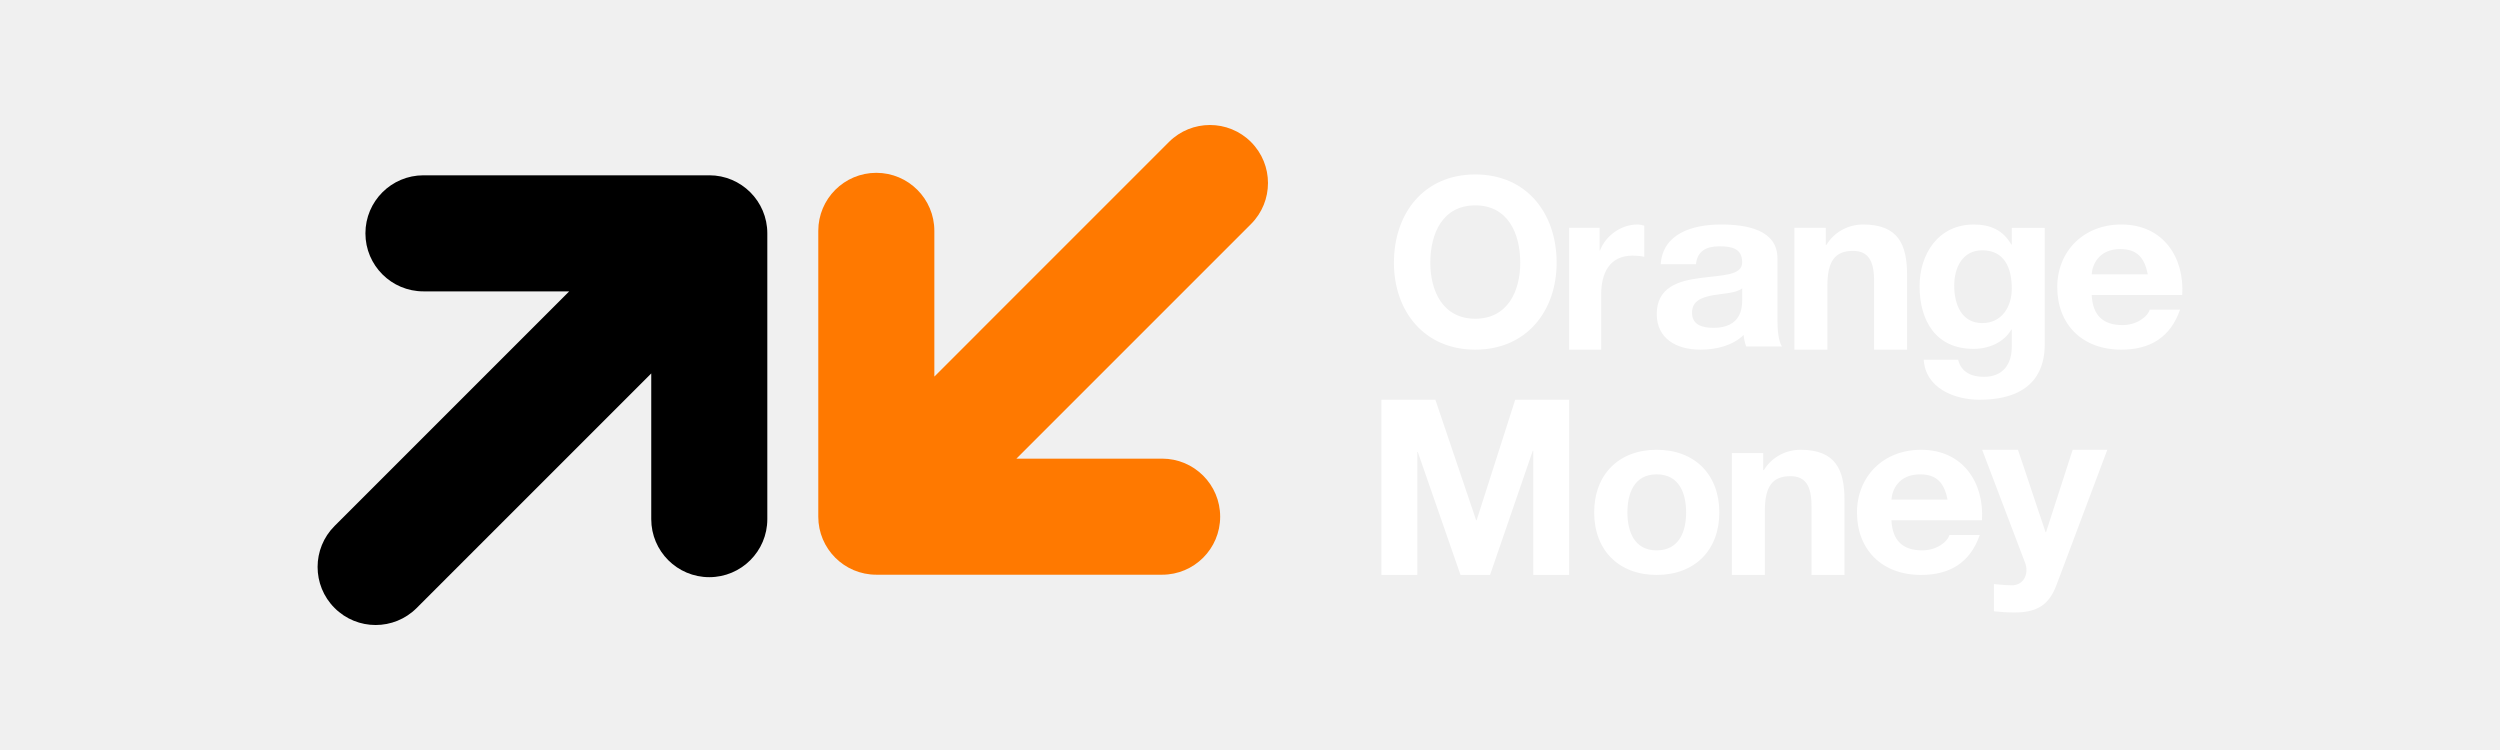
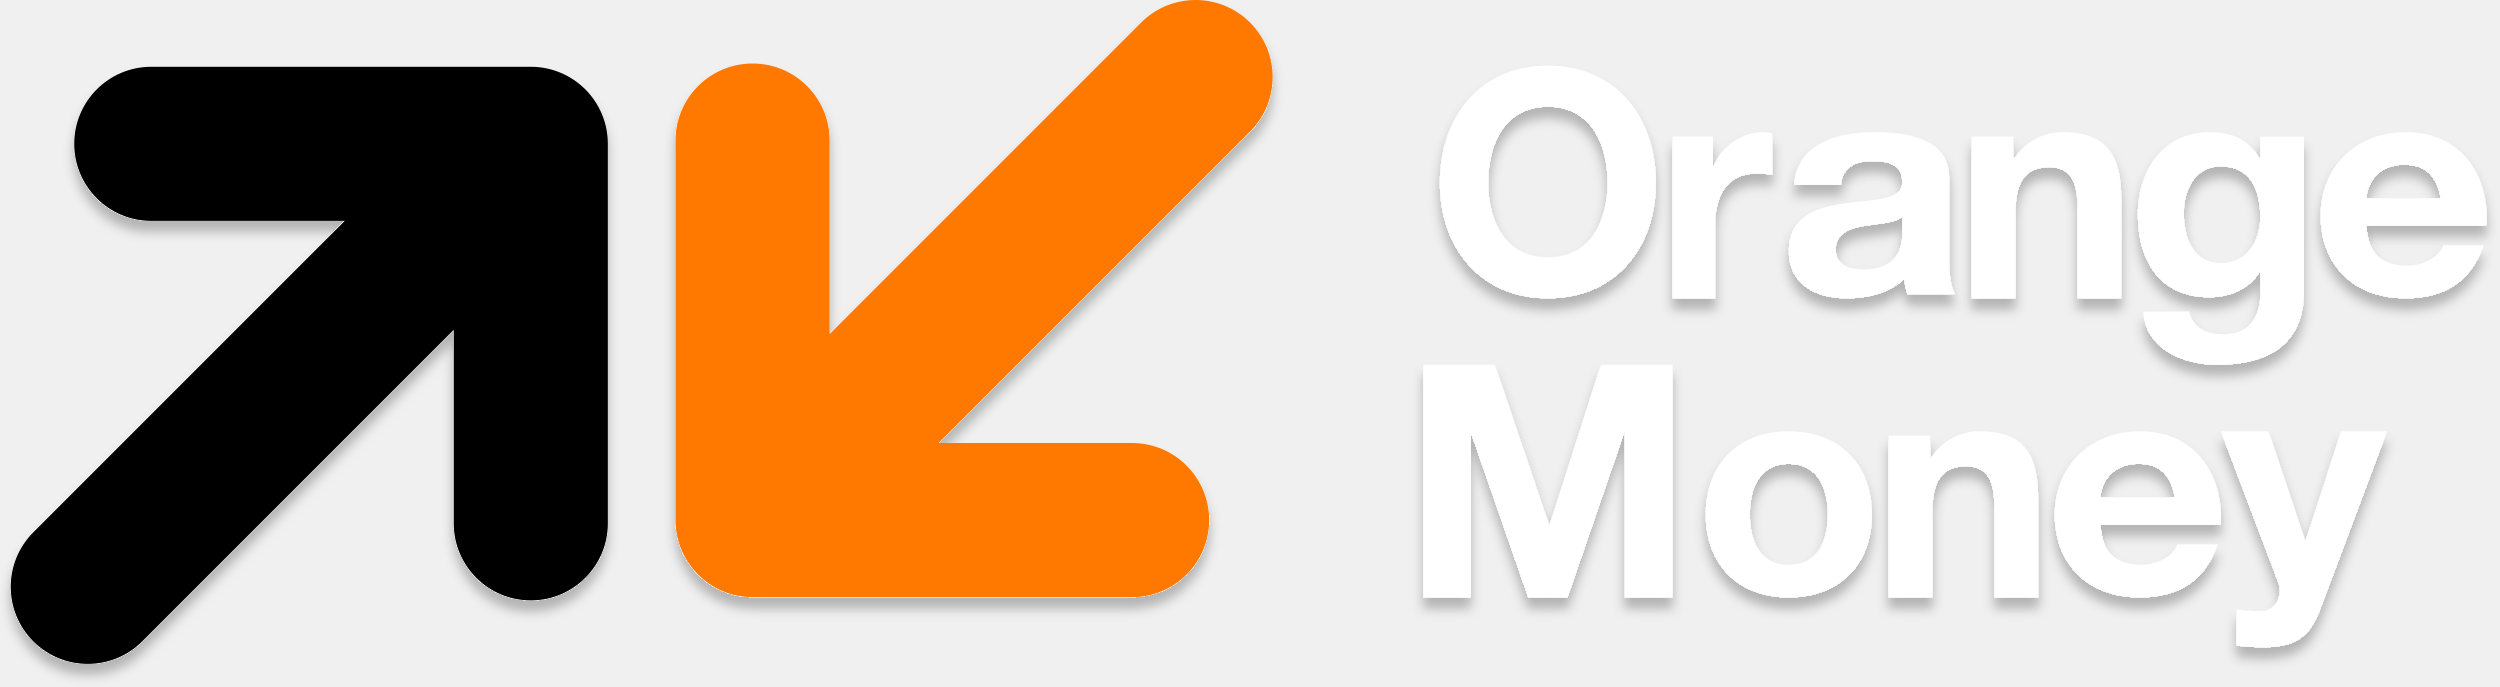
- <svg xmlns="http://www.w3.org/2000/svg" height="60" width="200" viewBox="-22.35 -9.988 193.7 59.926">
-   <g fill-rule="evenodd" fill="none">
-     <path fill="#000" d="M31.296 4.019H8.458c-2.561 0-4.637 2.076-4.637 4.637 0 2.561 2.076 4.637 4.637 4.637h11.644L1.358 32.036c-1.811 1.81-1.811 4.746 0 6.557 1.811 1.811 4.746 1.811 6.557 0l18.744-18.744v11.643c0 2.561 2.076 4.637 4.637 4.637 2.561 0 4.637-2.076 4.637-4.637V8.655c0-2.561-2.076-4.637-4.637-4.637" />
-     <path fill="#FF7900" d="M44.642 35.932h22.837c2.561 0 4.637-2.076 4.637-4.637 0-2.561-2.076-4.637-4.637-4.637H55.836L74.579 7.915c1.811-1.811 1.811-4.746 0-6.557-1.811-1.811-4.746-1.811-6.557 0L49.279 20.102V8.458c0-2.561-2.076-4.637-4.637-4.637-2.561 0-4.637 2.076-4.637 4.637v22.837c0 2.561 2.076 4.637 4.637 4.637" />
-     <path fill="#fff" d="M92.5 15.48c2.611 0 3.593-2.246 3.593-4.473 0-2.34-.982-4.586-3.593-4.586-2.611 0-3.593 2.246-3.593 4.586 0 2.227.982 4.473 3.593 4.473m0-11.53c4.093 0 6.5 3.088 6.5 7.056 0 3.856-2.407 6.944-6.5 6.944-4.093 0-6.5-3.088-6.5-6.944 0-3.968 2.407-7.056 6.5-7.056m7.5 4.264h2.432v1.808h.036c.469-1.224 1.73-2.072 2.973-2.072.18 0 .396.038.559.094v2.486c-.234-.057-.613-.094-.919-.094-1.874 0-2.522 1.412-2.522 3.126v4.388H100zm13.826 4.837c-.476.385-1.468.404-2.341.55-.873.165-1.667.44-1.667 1.395 0 .973.813 1.211 1.726 1.211 2.202 0 2.282-1.615 2.282-2.183zm-6.508-1.927c.159-2.44 2.52-3.174 4.821-3.174 2.044 0 4.504.422 4.504 2.697v4.936c0 .862.099 1.724.357 2.11h-2.857c-.099-.294-.179-.606-.199-.917-.893.862-2.202 1.174-3.452 1.174-1.944 0-3.492-.899-3.492-2.844 0-2.147 1.746-2.661 3.492-2.881 1.726-.238 3.333-.183 3.333-1.248 0-1.119-.833-1.284-1.826-1.284-1.071 0-1.765.404-1.865 1.431zM118 8.214h2.505v1.356h.056c.668-1.092 1.819-1.62 2.932-1.62 2.802 0 3.507 1.601 3.507 4.011v5.989h-2.635v-5.499c0-1.601-.464-2.392-1.689-2.392-1.429 0-2.041.81-2.041 2.787v5.104h-2.635zm17.368 4.859c0-1.618-.565-3.062-2.358-3.062-1.56 0-2.242 1.348-2.242 2.831 0 1.425.546 2.985 2.242 2.985 1.579 0 2.358-1.329 2.358-2.754zM138 17.541c0 1.637-.585 4.41-5.224 4.41-1.988 0-4.308-.924-4.444-3.197h2.748c.253 1.02 1.092 1.367 2.066 1.367 1.54 0 2.242-1.04 2.222-2.465V16.347h-.039c-.604 1.04-1.813 1.541-3.021 1.541-3.021 0-4.308-2.272-4.308-5.007 0-2.581 1.501-4.93 4.328-4.93 1.325 0 2.339.443 3.002 1.599h.039v-1.329H138zm8.232-5.609c-.252-1.321-.853-2.018-2.191-2.018-1.745 0-2.249 1.284-2.288 2.018zm-4.479 1.651c.078 1.651.931 2.404 2.462 2.404 1.105 0 1.997-.642 2.171-1.23h2.424c-.776 2.239-2.424 3.193-4.692 3.193-3.16 0-5.118-2.055-5.118-4.991 0-2.844 2.075-5.009 5.119-5.009 3.412 0 5.06 2.715 4.866 5.633zM92.569 31.578h.039l3.082-9.628H100v14h-2.867V26.029h-.039l-3.414 9.922H91.32l-3.413-9.824h-.039v9.824H85v-14h4.311zm14.422 2.409c1.813 0 2.355-1.523 2.355-3.028 0-1.523-.542-3.046-2.355-3.046-1.794 0-2.336 1.523-2.336 3.046 0 1.505.542 3.028 2.336 3.028m0-8.037c3.047 0 5.009 1.982 5.009 5.009 0 3.009-1.963 4.991-5.009 4.991-3.028 0-4.991-1.982-4.991-4.991 0-3.027 1.963-5.009 4.991-5.009m6.009.264h2.505v1.356h.056c.668-1.092 1.819-1.62 2.932-1.62 2.802 0 3.507 1.601 3.507 4.011v5.989h-2.635v-5.499c0-1.601-.464-2.392-1.688-2.392-1.429 0-2.041.81-2.041 2.787v5.104h-2.635zm17.232 3.718c-.252-1.321-.853-2.018-2.191-2.018-1.745 0-2.249 1.285-2.288 2.018zm-4.479 1.651c.077 1.651.93 2.404 2.462 2.404 1.105 0 1.997-.642 2.171-1.23h2.424c-.776 2.238-2.424 3.193-4.692 3.193-3.16 0-5.119-2.055-5.119-4.991 0-2.844 2.075-5.009 5.119-5.009 3.412 0 5.06 2.716 4.866 5.633zm13.179 5.191c-.584 1.543-1.507 2.176-3.352 2.176-.546 0-1.092-.037-1.639-.093v-2.176c.508.037 1.036.112 1.563.093.923-.093 1.224-1.041.923-1.804L133 25.951h2.863l2.203 6.584h.038l2.128-6.584H143z" />
+ <svg xmlns="http://www.w3.org/2000/svg" width="150" height="60" viewBox="0 0 932 256" style="height: 60px; width:auto" fill="none">
+   <g filter="url(#filter0_d_1715_13021)">
+     <path fill-rule="evenodd" clip-rule="evenodd" d="M197.881 24.895H56.399C40.534 24.895 27.674 37.756 27.674 53.62C27.674 69.485 40.534 82.345 56.399 82.345H128.534L12.415 198.466C1.195 209.681 1.195 227.869 12.415 239.088C23.631 250.305 41.819 250.305 53.036 239.088L169.155 122.968V195.102C169.155 210.966 182.016 223.827 197.881 223.827C213.745 223.827 226.605 210.966 226.605 195.102V53.62C226.605 37.756 213.745 24.895 197.881 24.895Z" fill="black" />
+     <path fill-rule="evenodd" clip-rule="evenodd" d="M280.564 222.605H422.046C437.91 222.605 450.771 209.745 450.771 193.881C450.771 178.016 437.91 165.155 422.046 165.155H349.911L466.031 49.036C477.249 37.819 477.249 19.631 466.031 8.415C454.813 -2.805 436.626 -2.805 425.409 8.415L309.288 124.534V52.399C309.288 36.534 296.429 23.674 280.564 23.674C264.699 23.674 251.839 36.534 251.839 52.399V193.881C251.839 209.745 264.699 222.605 280.564 222.605Z" fill="#FF7900" />
+     <path fill-rule="evenodd" clip-rule="evenodd" d="M577.051 95.903C593.228 95.903 599.309 81.988 599.309 68.19C599.309 53.696 593.228 39.781 577.051 39.781C560.876 39.781 554.795 53.695 554.795 68.19C554.795 81.988 560.876 95.903 577.051 95.903ZM577.051 24.476C602.406 24.476 617.32 43.607 617.32 68.19C617.32 92.076 602.406 111.208 577.051 111.208C551.697 111.208 536.783 92.076 536.783 68.19C536.783 43.607 551.697 24.476 577.051 24.476ZM623.515 50.89H638.584V62.091H638.807C641.71 54.507 649.523 49.256 657.225 49.256C658.342 49.256 659.681 49.491 660.686 49.841V65.24C659.234 64.89 656.89 64.657 654.993 64.657C643.385 64.657 639.366 73.407 639.366 84.025V111.208H623.515V50.89ZM709.167 80.857C706.217 83.244 700.069 83.358 694.662 84.267C689.254 85.29 684.337 86.995 684.337 92.907C684.337 98.931 689.375 100.409 695.031 100.409C708.674 100.409 709.167 90.406 709.167 86.882V80.857ZM668.848 68.922C669.833 53.804 684.461 49.256 698.717 49.256C711.377 49.256 726.62 51.87 726.62 65.966V96.545C726.62 101.886 727.234 107.228 728.833 109.616H711.133C710.517 107.797 710.027 105.865 709.903 103.933C704.372 109.275 696.261 111.208 688.516 111.208C676.471 111.208 666.881 105.638 666.881 93.589C666.881 80.289 677.7 77.106 688.516 75.741C699.209 74.263 709.167 74.605 709.167 68.011C709.167 61.078 704.004 60.055 697.857 60.055C691.22 60.055 686.92 62.556 686.304 68.922H668.848ZM735.028 50.89H750.547V59.291H750.893C755.031 52.523 762.16 49.256 769.056 49.256C786.416 49.256 790.784 59.173 790.784 74.107V111.208H774.46V77.141C774.46 67.224 771.585 62.324 763.999 62.324C755.146 62.324 751.353 67.342 751.353 79.591V111.208H735.028L735.028 50.89ZM842.627 80.991C842.627 70.97 839.125 62.022 828.016 62.022C818.354 62.022 814.128 70.374 814.128 79.559C814.128 88.387 817.51 98.051 828.016 98.051C837.799 98.051 842.627 89.818 842.627 80.991ZM858.931 108.668C858.931 118.809 855.307 135.988 826.566 135.988C814.249 135.988 799.879 130.261 799.033 116.184H816.06C817.629 122.506 822.823 124.655 828.861 124.655C838.402 124.655 842.748 118.212 842.627 109.384V101.272H842.386C838.644 107.714 831.155 110.817 823.668 110.817C804.95 110.817 796.979 96.739 796.979 79.798C796.979 63.811 806.278 49.257 823.789 49.257C832.001 49.257 838.28 52.001 842.386 59.16H842.627V50.926H858.931V108.668ZM909.928 73.923C908.367 65.738 904.643 61.42 896.354 61.42C885.544 61.42 882.422 69.376 882.18 73.923H909.928ZM882.18 84.153C882.662 94.383 887.947 99.044 897.436 99.044C904.282 99.044 909.808 95.064 910.887 91.427H925.903C921.097 105.297 910.887 111.208 896.835 111.208C877.258 111.208 865.126 98.477 865.126 80.288C865.126 62.67 877.978 49.256 896.836 49.256C917.975 49.256 928.184 66.079 926.982 84.153L882.18 84.153ZM577.476 195.633H577.717L596.809 135.988H623.515V222.72H605.752V161.254H605.51L584.362 222.72H569.741L548.595 161.861H548.352V222.72H530.588V135.988H557.295L577.476 195.633ZM666.823 210.557C678.055 210.557 681.414 201.122 681.414 191.801C681.414 182.366 678.055 172.932 666.823 172.932C655.706 172.932 652.349 182.366 652.349 191.801C652.349 201.122 655.706 210.557 666.823 210.557ZM666.823 160.769C685.698 160.769 697.857 173.046 697.857 191.801C697.857 210.443 685.698 222.72 666.823 222.72C648.065 222.72 635.905 210.443 635.905 191.801C635.905 173.046 648.065 160.769 666.823 160.769ZM704.052 162.402H719.571V170.803H719.918C724.055 164.038 731.184 160.769 738.08 160.769C755.44 160.769 759.808 170.686 759.808 185.621V222.72H743.482V188.653C743.482 178.737 740.61 173.837 733.023 173.837C724.17 173.837 720.377 178.854 720.377 191.103V222.72H704.053L704.052 162.402ZM810.806 185.436C809.244 177.251 805.52 172.932 797.232 172.932C786.423 172.932 783.301 180.89 783.06 185.436H810.806ZM783.06 195.667C783.539 205.895 788.824 210.557 798.314 210.557C805.159 210.557 810.685 206.578 811.766 202.94H826.782C821.976 216.808 811.766 222.72 797.713 222.72C778.135 222.72 766.003 209.987 766.003 191.8C766.003 174.184 778.856 160.769 797.713 160.769C818.852 160.769 829.062 177.592 827.86 195.666L783.06 195.667ZM864.706 227.824C861.089 237.386 855.372 241.306 843.938 241.306C840.555 241.306 837.171 241.074 833.788 240.728V227.248C836.938 227.479 840.205 227.94 843.471 227.824C849.188 227.248 851.054 221.373 849.188 216.649L827.955 160.769H845.689L859.34 201.556H859.573L872.758 160.769H889.906L864.706 227.824Z" fill="white" />
  </g>
+   <defs>
+     <filter id="filter0_d_1715_13021" x="0" y="0" width="931.077" height="255.501" filterUnits="userSpaceOnUse" color-interpolation-filters="sRGB">
+       <feFlood flood-opacity="0" result="BackgroundImageFix" />
+       <feColorMatrix in="SourceAlpha" type="matrix" values="0 0 0 0 0 0 0 0 0 0 0 0 0 0 0 0 0 0 127 0" result="hardAlpha" />
+       <feOffset dy="4" />
+       <feGaussianBlur stdDeviation="2" />
+       <feComposite in2="hardAlpha" operator="out" />
+       <feColorMatrix type="matrix" values="0 0 0 0 0 0 0 0 0 0 0 0 0 0 0 0 0 0 0.25 0" />
+       <feBlend mode="normal" in2="BackgroundImageFix" result="effect1_dropShadow_1715_13021" />
+       <feBlend mode="normal" in="SourceGraphic" in2="effect1_dropShadow_1715_13021" result="shape" />
+     </filter>
+   </defs>
</svg>
